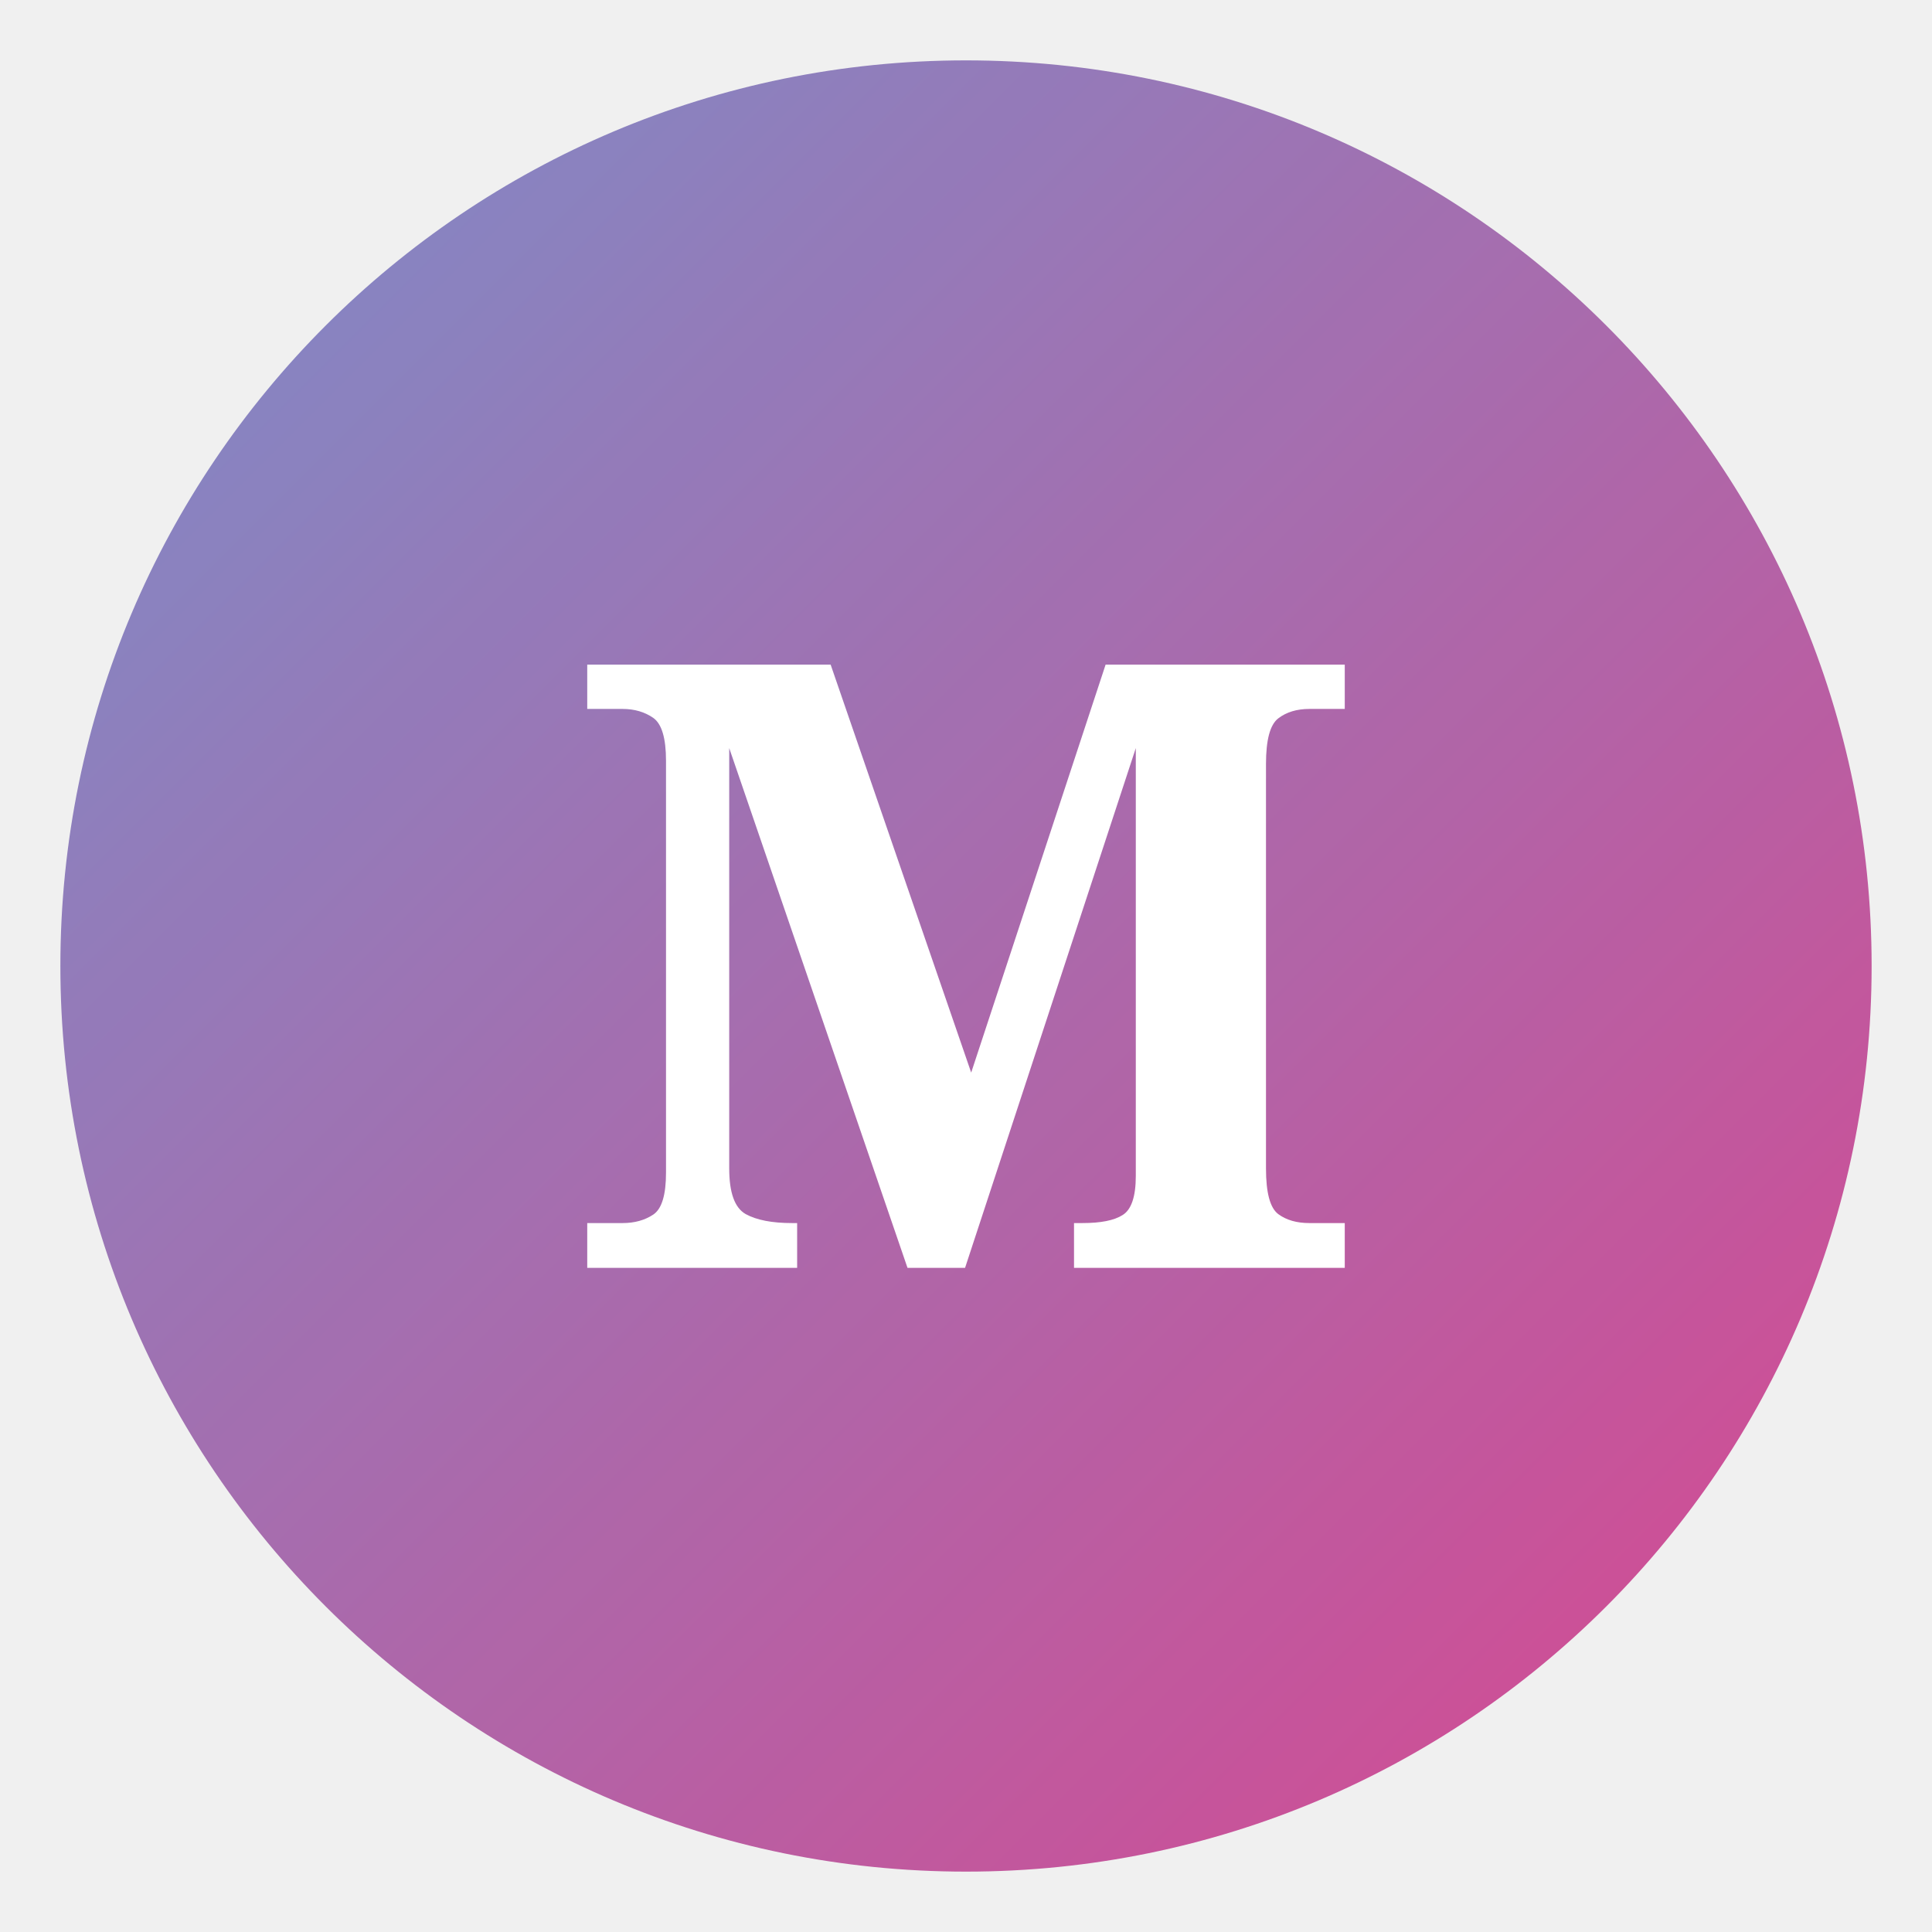
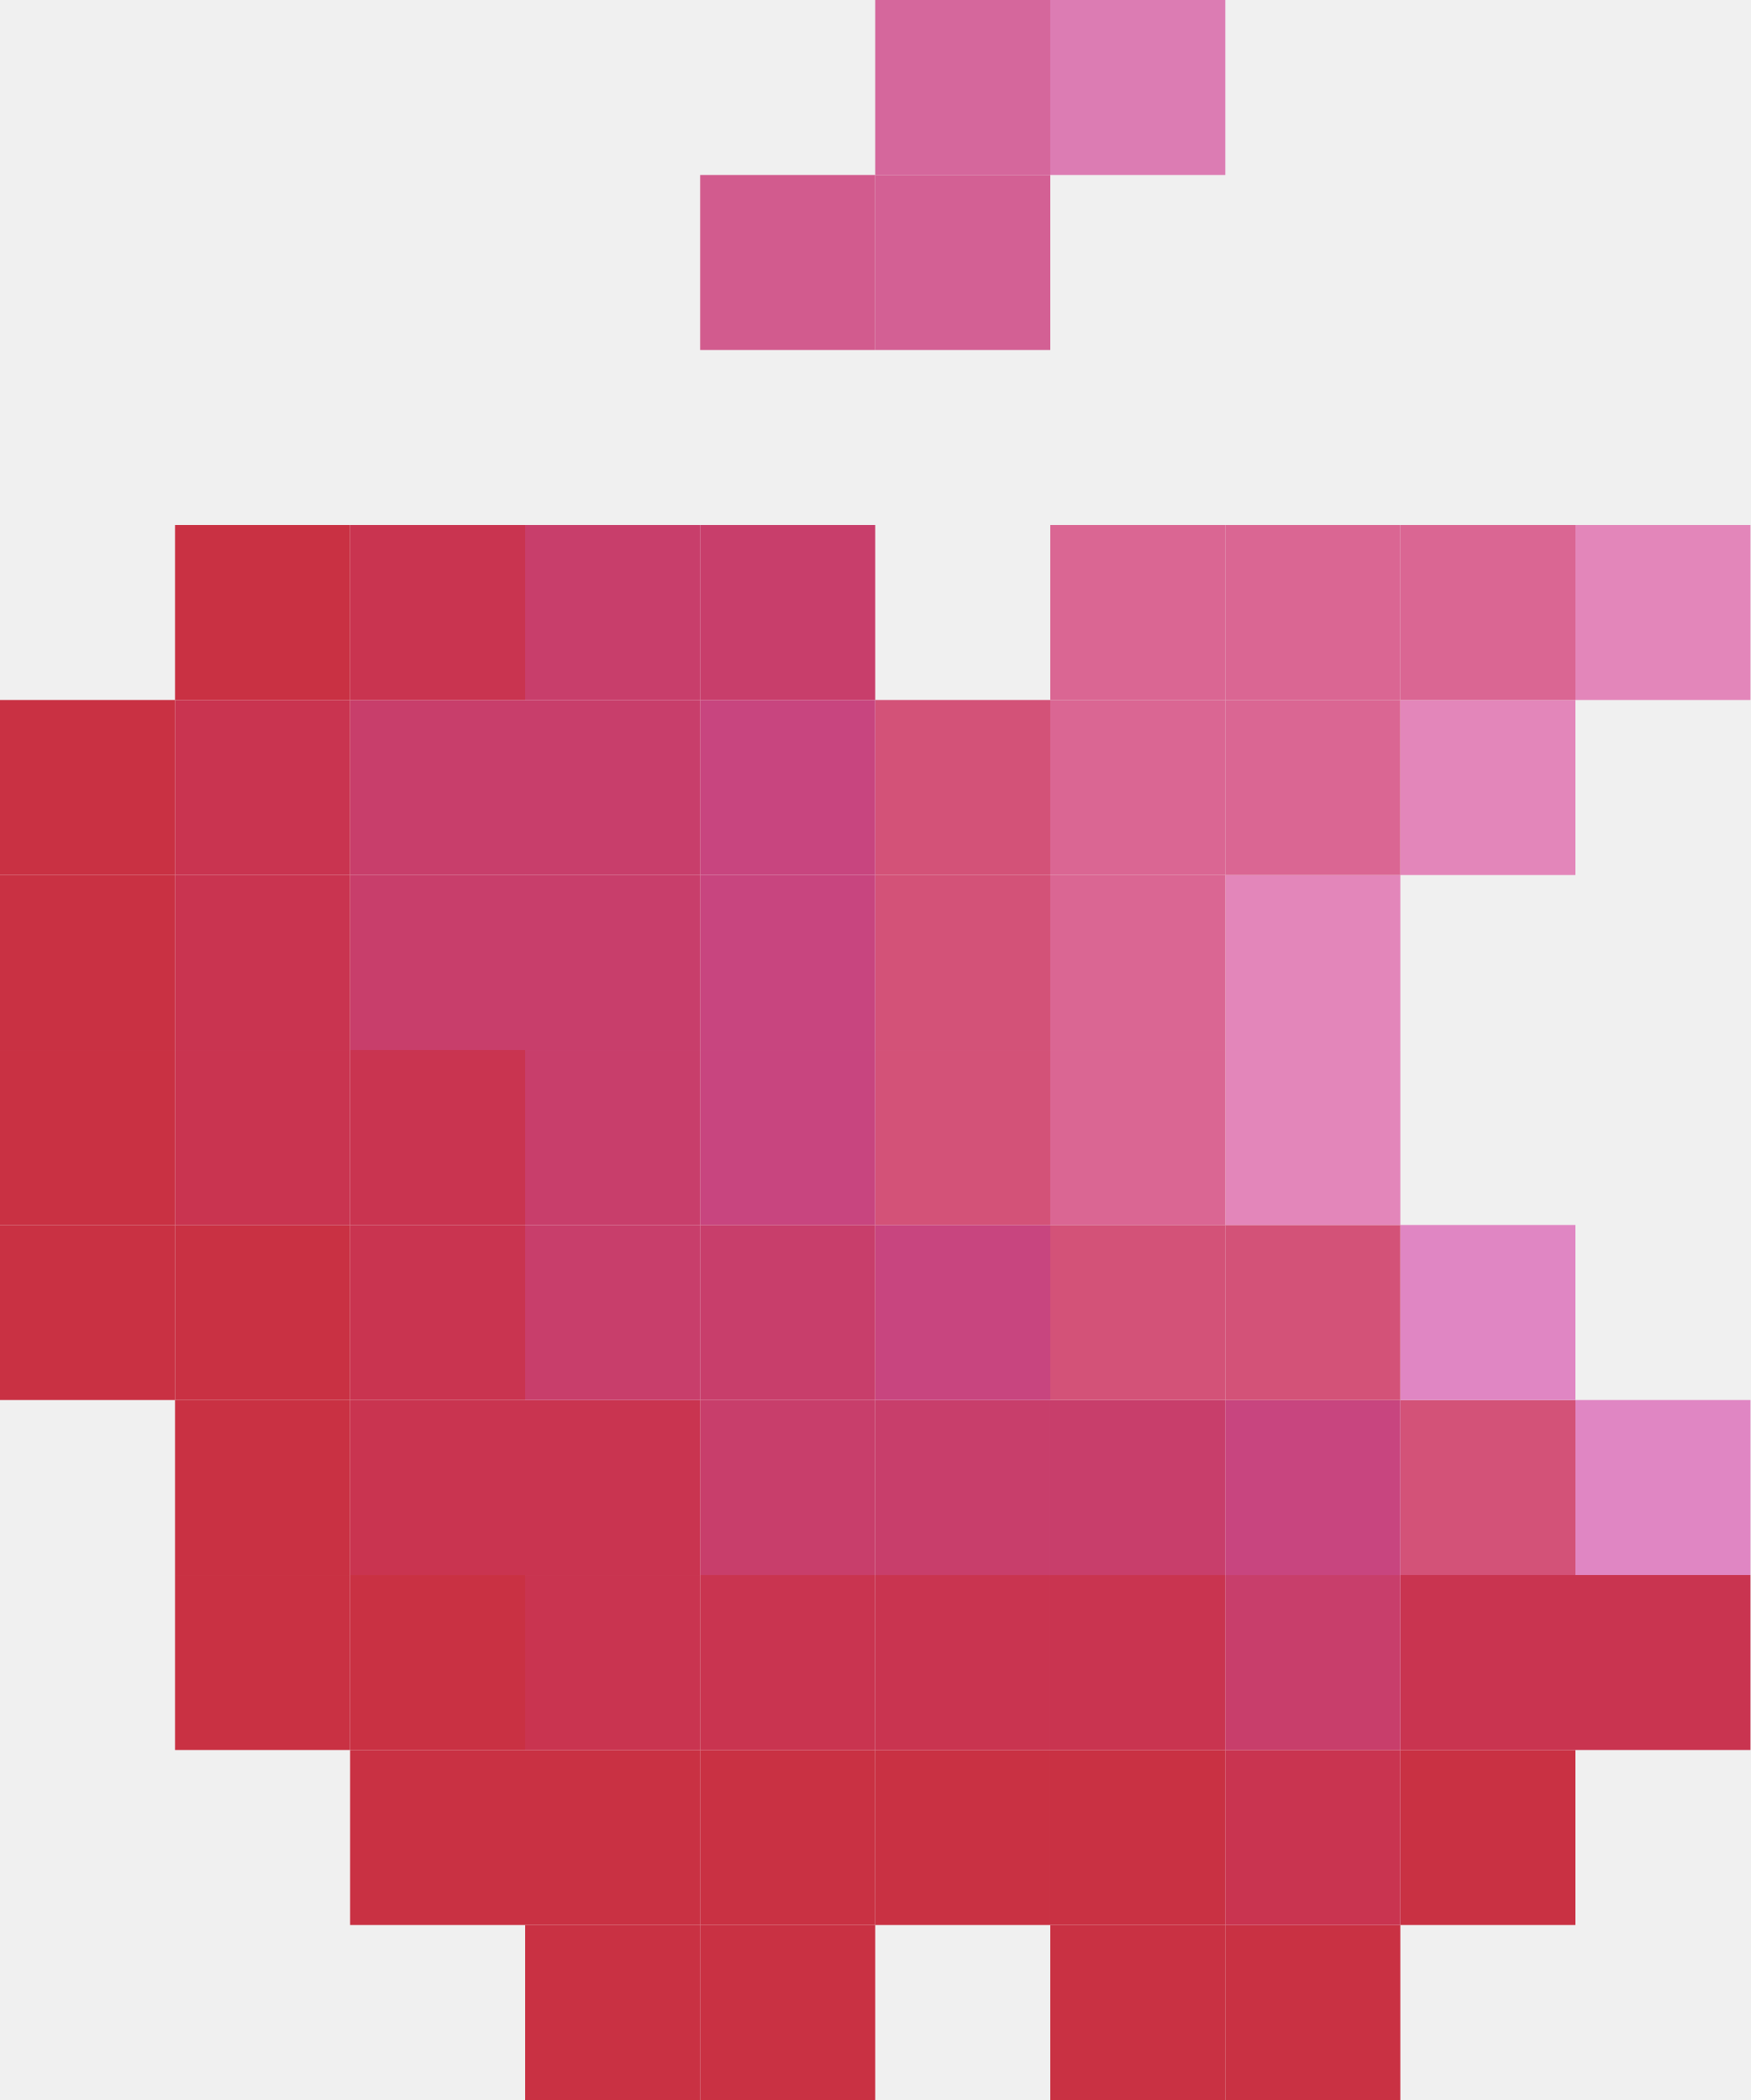
- <svg xmlns="http://www.w3.org/2000/svg" viewBox="0 0 64 64">
+ <svg xmlns="http://www.w3.org/2000/svg" id="Layer_2" data-name="Layer 2" viewBox="0 0 1277.69 1533.23">
  <defs>
-     <linearGradient id="g" x1="0%" y1="0%" x2="100%" y2="100%">
-       <stop offset="0%" stop-color="#6D83C4" />
-       <stop offset="100%" stop-color="#D63384" />
-     </linearGradient>
+     <style>
+       .cls-1 {
+         fill: #e086c3;
+       }
+ 
+       .cls-2 {
+         fill: #e386ba;
+       }
+ 
+       .cls-3 {
+         fill: #da6693;
+       }
+ 
+       .cls-4 {
+         fill: #c93450;
+       }
+ 
+       .cls-5 {
+         fill: #dc7cb3;
+       }
+ 
+       .cls-6 {
+         fill: #d25b8e;
+       }
+ 
+       .cls-7 {
+         fill: #d35278;
+       }
+ 
+       .cls-8 {
+         fill: #c8457f;
+       }
+ 
+       .cls-9 {
+         fill: #d5679c;
+       }
+ 
+       .cls-10 {
+         fill: #c93143;
+       }
+ 
+       .cls-11 {
+         fill: #c83e6b;
+       }
+ 
+       .cls-12 {
+         fill: #d36094;
+       }
+     </style>
  </defs>
-   <circle cx="32" cy="32" r="30" fill="url(#g)" opacity="0.9" />
-   <text x="32" y="42" text-anchor="middle" font-family="serif" font-size="28" fill="white" font-weight="bold">M</text>
+   <g id="Layer_1-2" data-name="Layer 1">
+     <g>
+       <rect class="cls-4" x="1149.92" y="1149.93" width="127.77" height="127.77" />
+       <rect class="cls-1" x="1149.92" y="1022.16" width="127.77" height="127.77" />
+       <rect class="cls-2" x="1149.92" y="383.31" width="127.77" height="127.77" />
+       <rect class="cls-10" x="1022.15" y="1277.7" width="127.77" height="127.76" />
+       <rect class="cls-4" x="1022.15" y="1149.93" width="127.77" height="127.77" />
+       <rect class="cls-7" x="1022.15" y="1022.16" width="127.77" height="127.77" />
+       <rect class="cls-1" x="1022.15" y="894.39" width="127.77" height="127.77" />
+       <rect class="cls-2" x="1022.15" y="511.08" width="127.77" height="127.77" />
+       <rect class="cls-3" x="1022.15" y="383.31" width="127.77" height="127.77" />
+       <rect class="cls-10" x="894.38" y="1405.46" width="127.77" height="127.77" />
+       <rect class="cls-4" x="894.38" y="1277.7" width="127.77" height="127.76" />
+       <rect class="cls-11" x="894.38" y="1149.93" width="127.77" height="127.77" />
+       <rect class="cls-8" x="894.38" y="1022.16" width="127.77" height="127.77" />
+       <rect class="cls-7" x="894.38" y="894.39" width="127.77" height="127.77" />
+       <rect class="cls-2" x="894.38" y="766.62" width="127.77" height="127.77" />
+       <rect class="cls-2" x="894.38" y="638.85" width="127.77" height="127.77" />
+       <rect class="cls-3" x="894.38" y="511.08" width="127.77" height="127.77" />
+       <rect class="cls-3" x="894.38" y="383.31" width="127.77" height="127.77" />
+       <rect class="cls-5" x="766.61" width="127.77" height="127.77" />
+       <rect class="cls-10" x="766.61" y="1405.46" width="127.77" height="127.77" />
+       <rect class="cls-10" x="766.61" y="1277.7" width="127.77" height="127.76" />
+       <rect class="cls-4" x="766.61" y="1149.93" width="127.77" height="127.77" />
+       <rect class="cls-11" x="766.61" y="1022.16" width="127.77" height="127.77" />
+       <rect class="cls-7" x="766.61" y="894.39" width="127.77" height="127.77" />
+       <rect class="cls-3" x="766.61" y="766.62" width="127.77" height="127.77" />
+       <rect class="cls-3" x="766.61" y="638.85" width="127.77" height="127.77" />
+       <rect class="cls-3" x="766.61" y="511.08" width="127.77" height="127.77" />
+       <rect class="cls-3" x="766.61" y="383.31" width="127.77" height="127.77" />
+       <rect class="cls-9" x="638.84" width="127.77" height="127.77" />
+       <rect class="cls-10" x="638.84" y="1277.7" width="127.77" height="127.76" />
+       <rect class="cls-4" x="638.84" y="1149.93" width="127.77" height="127.77" />
+       <rect class="cls-11" x="638.84" y="1022.16" width="127.77" height="127.77" />
+       <rect class="cls-8" x="638.84" y="894.39" width="127.77" height="127.77" />
+       <rect class="cls-7" x="638.84" y="766.62" width="127.77" height="127.77" />
+       <rect class="cls-7" x="638.84" y="638.85" width="127.77" height="127.77" />
+       <rect class="cls-7" x="638.84" y="511.08" width="127.77" height="127.77" />
+       <rect class="cls-12" x="638.84" y="127.77" width="127.77" height="127.77" />
+       <rect class="cls-10" x="511.07" y="1405.46" width="127.77" height="127.77" />
+       <rect class="cls-10" x="511.07" y="1277.7" width="127.77" height="127.76" />
+       <rect class="cls-4" x="511.07" y="1149.93" width="127.77" height="127.77" />
+       <rect class="cls-11" x="511.07" y="1022.16" width="127.77" height="127.77" />
+       <rect class="cls-11" x="511.07" y="894.39" width="127.77" height="127.77" />
+       <rect class="cls-8" x="511.07" y="766.62" width="127.77" height="127.77" />
+       <rect class="cls-8" x="511.07" y="638.85" width="127.77" height="127.77" />
+       <rect class="cls-8" x="511.07" y="511.08" width="127.77" height="127.77" />
+       <rect class="cls-11" x="511.07" y="383.31" width="127.77" height="127.77" />
+       <rect class="cls-6" x="511.07" y="127.77" width="127.77" height="127.77" />
+       <rect class="cls-10" x="383.31" y="1405.46" width="127.76" height="127.77" />
+       <rect class="cls-10" x="383.31" y="1277.7" width="127.76" height="127.76" />
+       <rect class="cls-4" x="383.31" y="1149.93" width="127.76" height="127.77" />
+       <rect class="cls-4" x="383.31" y="1022.16" width="127.76" height="127.77" />
+       <rect class="cls-11" x="383.31" y="894.39" width="127.76" height="127.77" />
+       <rect class="cls-11" x="383.31" y="766.62" width="127.76" height="127.77" />
+       <rect class="cls-11" x="383.31" y="638.85" width="127.76" height="127.77" />
+       <rect class="cls-11" x="383.31" y="511.08" width="127.76" height="127.77" />
+       <rect class="cls-11" x="383.31" y="383.31" width="127.76" height="127.77" />
+       <rect class="cls-10" x="255.54" y="1277.7" width="127.77" height="127.76" />
+       <rect class="cls-10" x="255.54" y="1149.93" width="127.77" height="127.77" />
+       <rect class="cls-4" x="255.54" y="1022.16" width="127.77" height="127.77" />
+       <rect class="cls-4" x="255.54" y="894.39" width="127.77" height="127.77" />
+       <rect class="cls-4" x="255.54" y="766.62" width="127.77" height="127.77" />
+       <rect class="cls-11" x="255.54" y="638.85" width="127.77" height="127.77" />
+       <rect class="cls-11" x="255.54" y="511.08" width="127.77" height="127.77" />
+       <rect class="cls-4" x="255.54" y="383.31" width="127.77" height="127.77" />
+       <rect class="cls-10" x="127.77" y="1149.93" width="127.77" height="127.77" />
+       <rect class="cls-10" x="127.77" y="1022.16" width="127.77" height="127.77" />
+       <rect class="cls-10" x="127.77" y="894.39" width="127.77" height="127.77" />
+       <rect class="cls-4" x="127.77" y="766.62" width="127.77" height="127.77" />
+       <rect class="cls-4" x="127.77" y="638.85" width="127.77" height="127.77" />
+       <rect class="cls-4" x="127.77" y="511.08" width="127.77" height="127.77" />
+       <rect class="cls-10" x="127.77" y="383.31" width="127.77" height="127.77" />
+       <rect class="cls-10" y="894.39" width="127.77" height="127.77" />
+       <rect class="cls-10" y="766.62" width="127.77" height="127.77" />
+       <rect class="cls-10" y="638.85" width="127.77" height="127.77" />
+       <rect class="cls-10" y="511.08" width="127.77" height="127.77" />
+     </g>
+   </g>
</svg>
